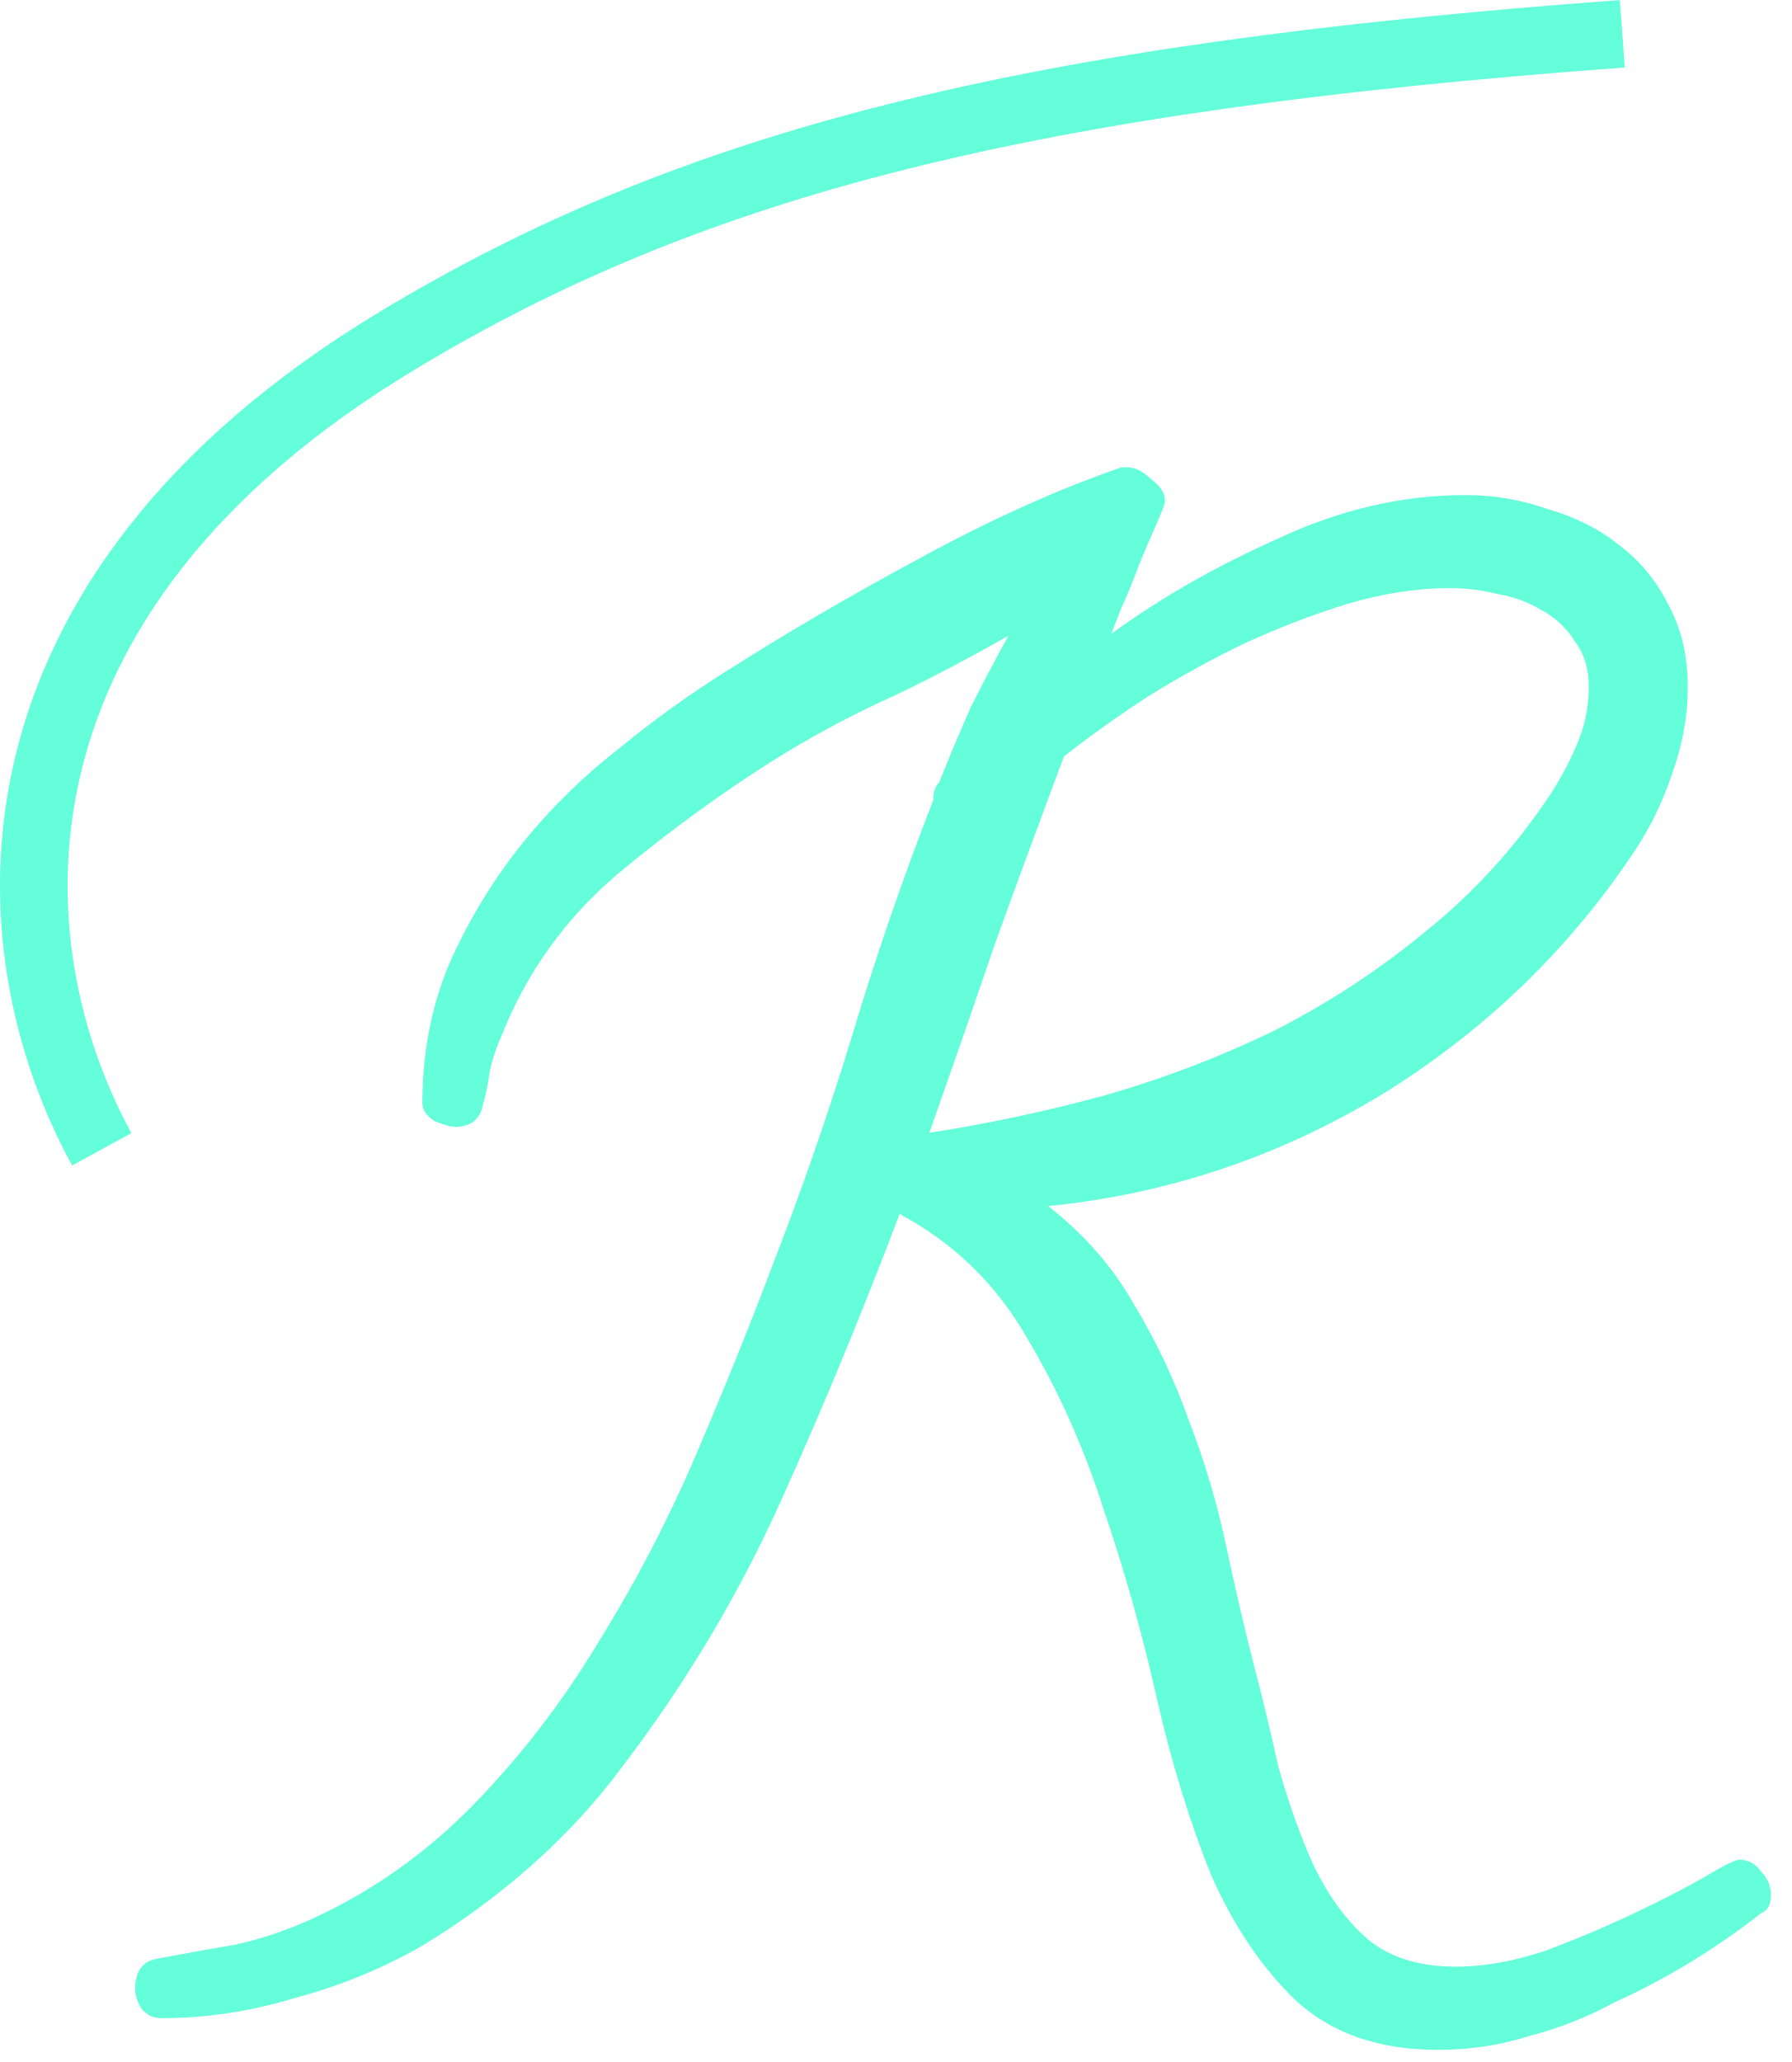
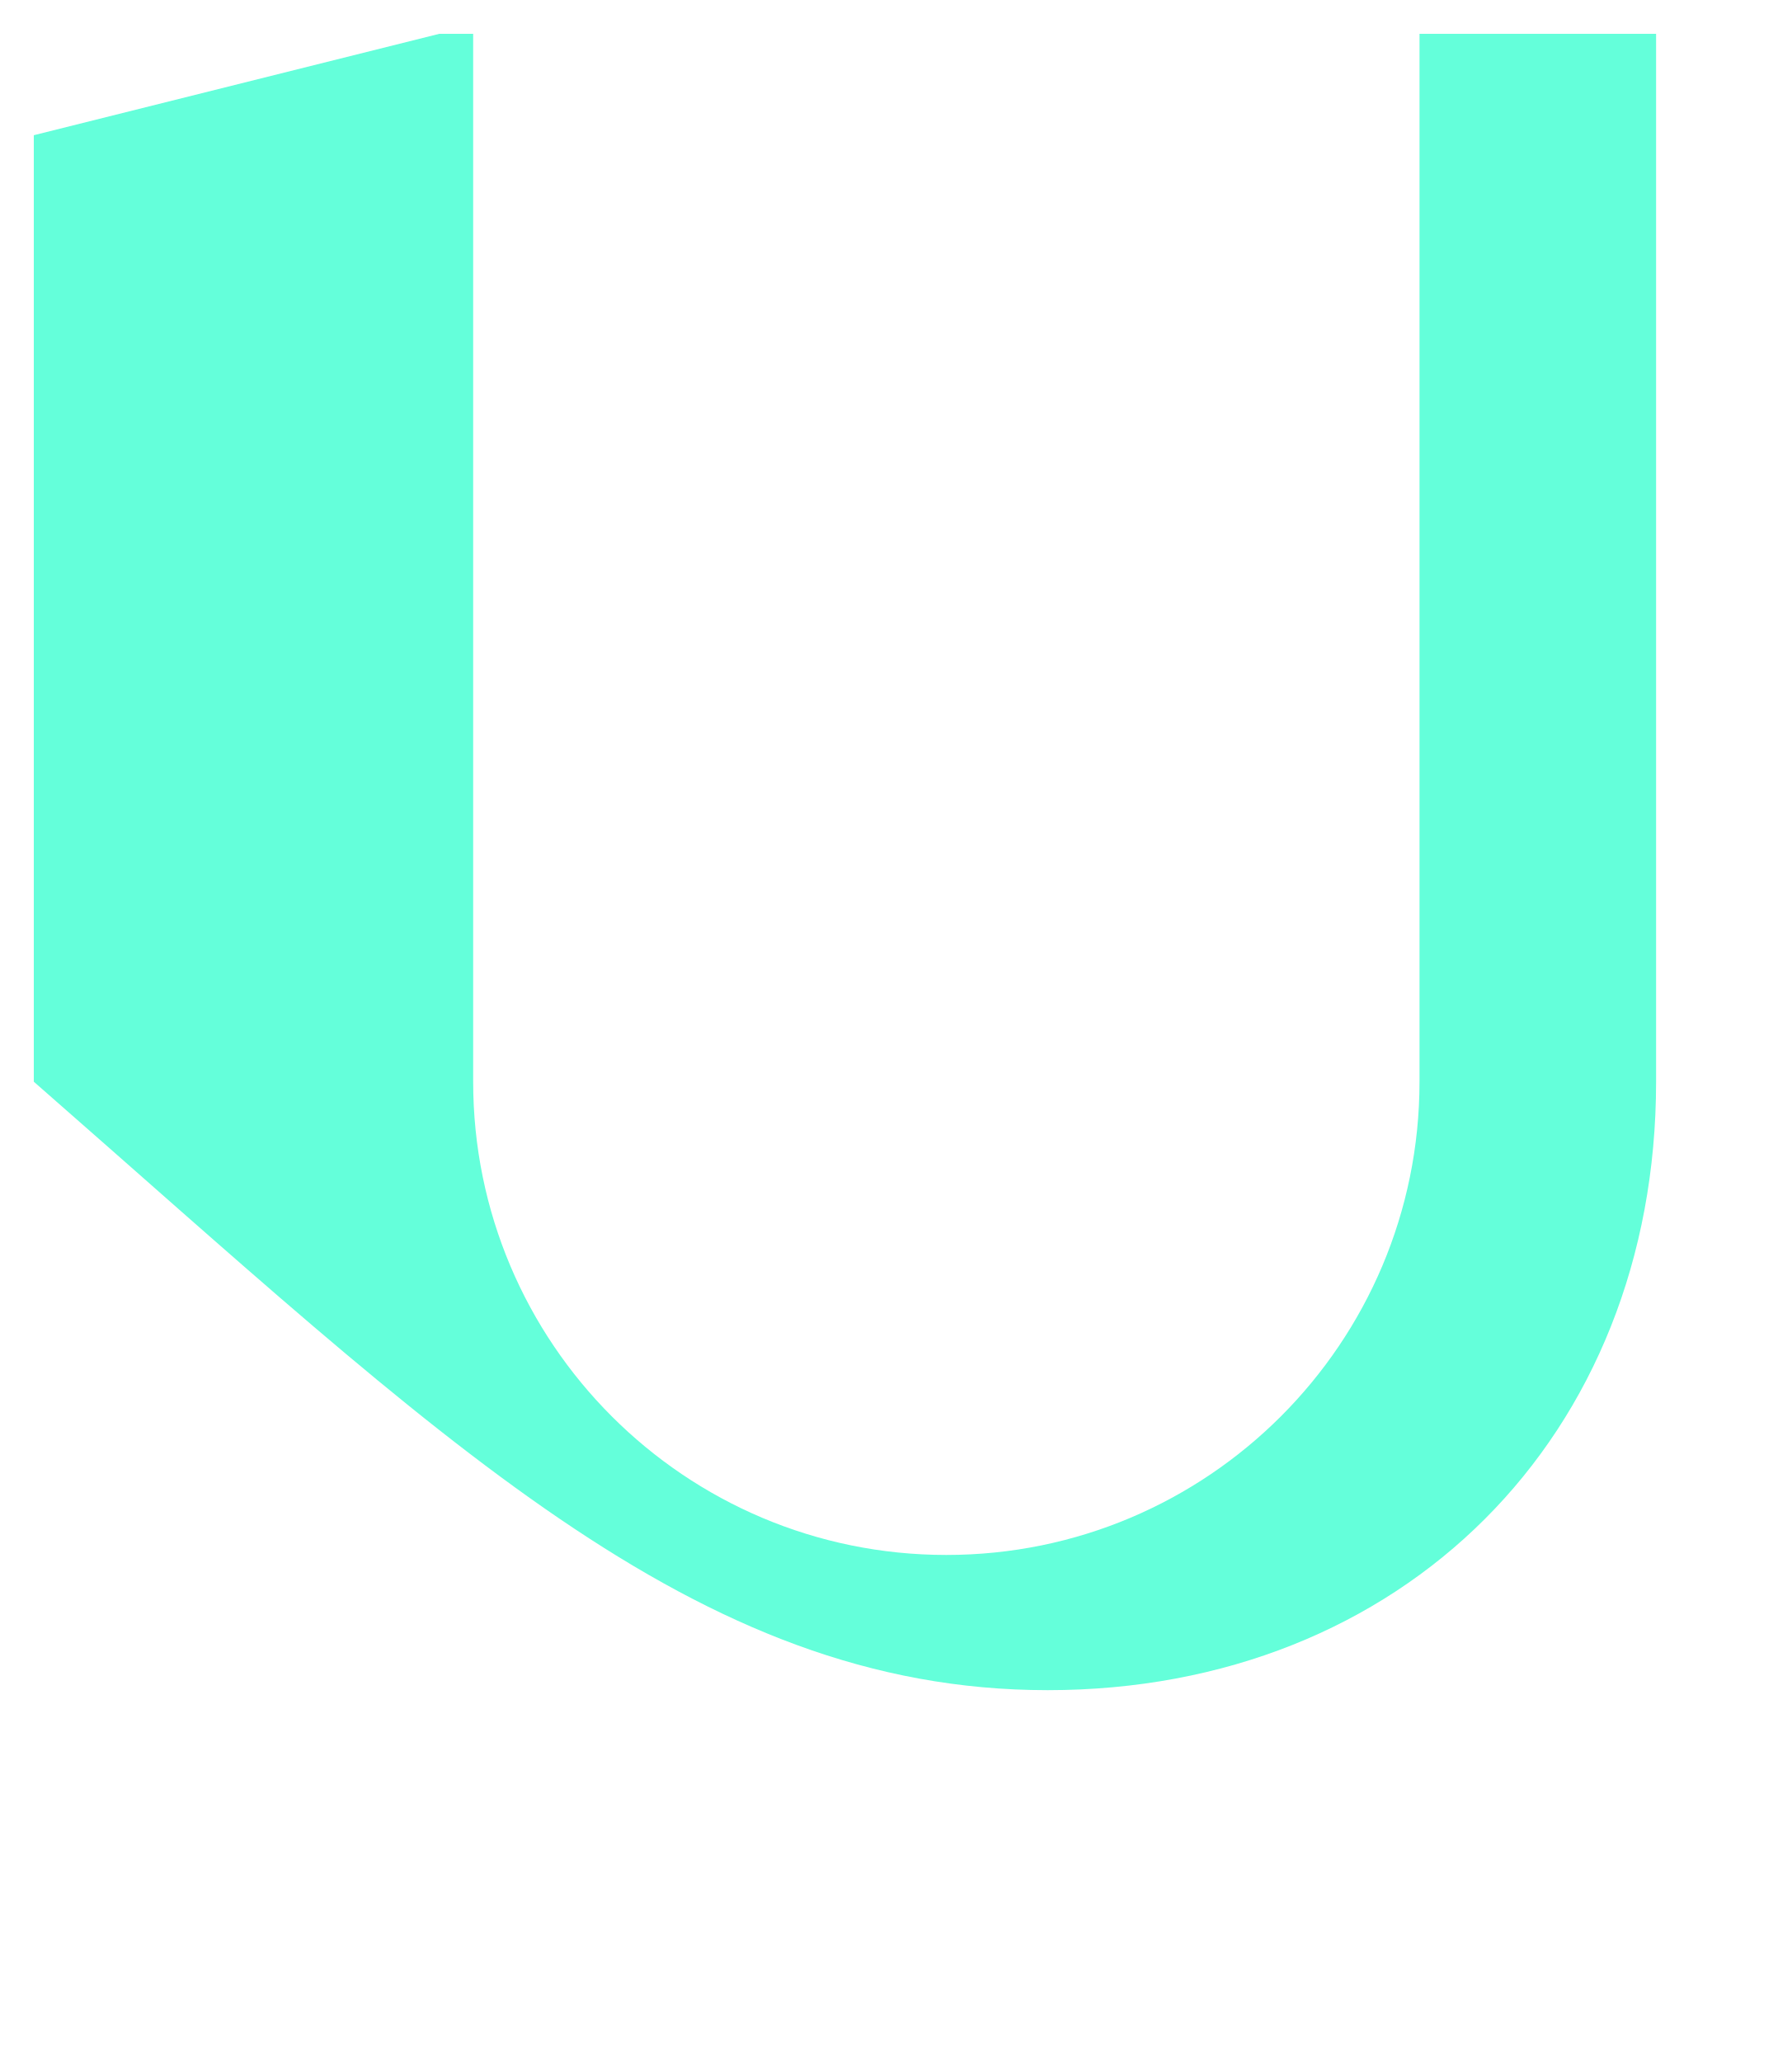
<svg xmlns="http://www.w3.org/2000/svg" width="53" height="61" viewBox="0 0 53 61" fill="none">
-   <path d="M52.398 56.07C52.398 56.344 52.301 56.52 52.105 56.598C51.52 57.066 50.816 57.555 49.996 58.062C49.215 58.531 48.473 58.922 47.77 59.234C46.988 59.664 46.148 59.996 45.25 60.23C44.391 60.504 43.492 60.641 42.555 60.641C40.797 60.641 39.391 60.152 38.336 59.176C37.32 58.199 36.48 56.949 35.816 55.426C35.191 53.863 34.664 52.145 34.234 50.27C33.805 48.355 33.277 46.48 32.652 44.645C32.066 42.809 31.305 41.109 30.367 39.547C29.469 37.984 28.219 36.773 26.617 35.914C25.523 38.805 24.352 41.637 23.102 44.41C21.852 47.184 20.289 49.801 18.414 52.262C17.633 53.316 16.734 54.293 15.719 55.191C14.703 56.09 13.609 56.891 12.438 57.594C11.266 58.258 10.016 58.766 8.688 59.117C7.398 59.508 6.09 59.703 4.762 59.703C4.527 59.703 4.332 59.605 4.176 59.41C4.059 59.215 4 59.02 4 58.824C4 58.316 4.215 58.023 4.645 57.945C5.465 57.789 6.227 57.652 6.93 57.535C7.672 57.379 8.434 57.125 9.215 56.773C11.012 55.953 12.613 54.82 14.02 53.375C15.426 51.93 16.656 50.328 17.711 48.57C18.805 46.812 19.762 44.977 20.582 43.062C21.402 41.148 22.145 39.312 22.809 37.555C23.707 35.25 24.508 32.945 25.211 30.641C25.914 28.297 26.715 25.973 27.613 23.668C27.613 23.434 27.672 23.258 27.789 23.141C28.102 22.359 28.414 21.617 28.727 20.914C29.078 20.211 29.449 19.508 29.84 18.805C28.746 19.43 27.633 20.016 26.5 20.562C25.367 21.07 24.254 21.656 23.16 22.32C21.52 23.336 19.898 24.508 18.297 25.836C16.734 27.164 15.582 28.766 14.84 30.641C14.684 30.992 14.566 31.344 14.488 31.695C14.449 32.047 14.371 32.418 14.254 32.809C14.215 32.965 14.117 33.102 13.961 33.219C13.805 33.297 13.648 33.336 13.492 33.336C13.336 33.336 13.121 33.277 12.848 33.16C12.613 33.004 12.496 32.828 12.496 32.633C12.496 31.188 12.75 29.84 13.258 28.59C13.805 27.34 14.488 26.188 15.309 25.133C16.168 24.039 17.145 23.062 18.238 22.203C19.332 21.305 20.445 20.504 21.578 19.801C23.297 18.707 25.172 17.613 27.203 16.52C29.273 15.387 31.266 14.488 33.18 13.824H33.355C33.59 13.824 33.824 13.941 34.059 14.176C34.332 14.371 34.469 14.586 34.469 14.82C34.469 14.898 34.391 15.113 34.234 15.465C34.078 15.816 33.902 16.227 33.707 16.695C33.551 17.125 33.375 17.555 33.18 17.984C33.023 18.375 32.926 18.629 32.887 18.746C34.332 17.691 35.973 16.754 37.809 15.934C39.645 15.074 41.5 14.645 43.375 14.645C44.195 14.645 44.996 14.781 45.777 15.055C46.598 15.289 47.301 15.641 47.887 16.109C48.512 16.578 49 17.164 49.352 17.867C49.742 18.57 49.938 19.391 49.938 20.328C49.938 21.188 49.781 22.047 49.469 22.906C49.195 23.727 48.824 24.488 48.355 25.191C46.402 28.121 43.902 30.523 40.855 32.398C37.809 34.234 34.527 35.328 31.012 35.68C32.066 36.5 32.906 37.457 33.531 38.551C34.195 39.645 34.742 40.797 35.172 42.008C35.641 43.219 36.012 44.469 36.285 45.758C36.559 47.047 36.852 48.297 37.164 49.508C37.398 50.406 37.613 51.305 37.809 52.203C38.043 53.062 38.336 53.922 38.688 54.781C39.117 55.797 39.664 56.617 40.328 57.242C40.992 57.867 41.91 58.18 43.082 58.18C43.902 58.18 44.781 58.023 45.719 57.711C46.656 57.359 47.535 56.988 48.355 56.598C49.176 56.207 49.859 55.855 50.406 55.543C50.992 55.191 51.344 55.016 51.461 55.016C51.734 55.016 51.949 55.133 52.105 55.367C52.301 55.562 52.398 55.797 52.398 56.07ZM47.008 20.328C47.008 19.781 46.871 19.332 46.598 18.98C46.363 18.59 46.031 18.277 45.602 18.043C45.211 17.809 44.781 17.652 44.312 17.574C43.844 17.457 43.375 17.398 42.906 17.398C41.93 17.398 40.914 17.555 39.859 17.867C38.844 18.18 37.828 18.57 36.812 19.039C35.836 19.508 34.879 20.035 33.941 20.621C33.043 21.207 32.223 21.793 31.48 22.379C30.777 24.254 30.094 26.109 29.43 27.945C28.805 29.781 28.16 31.637 27.496 33.512C29.254 33.238 30.992 32.867 32.711 32.398C34.469 31.891 36.148 31.246 37.75 30.465C39.352 29.645 40.836 28.668 42.203 27.535C43.609 26.402 44.82 25.074 45.836 23.551C46.148 23.082 46.422 22.574 46.656 22.027C46.891 21.48 47.008 20.914 47.008 20.328Z" fill="#64ffda" />
-   <path d="M48 1C30.38 2.291 20.507 4.798 11.759 10.076C-0.817 17.662 -0.304 27.94 3.011 34" stroke="#64ffda" stroke-width="2" />
+   <path d="M1 4V32C13 42.493 20.507 50 31 50H31C41.493 50 49 42.493 49 32V1H42V32C42 39.732 35.732 46 28 46H28C20.268 46 14 39.732 14 32V1H13Z" fill="#64ffda" />
</svg>
